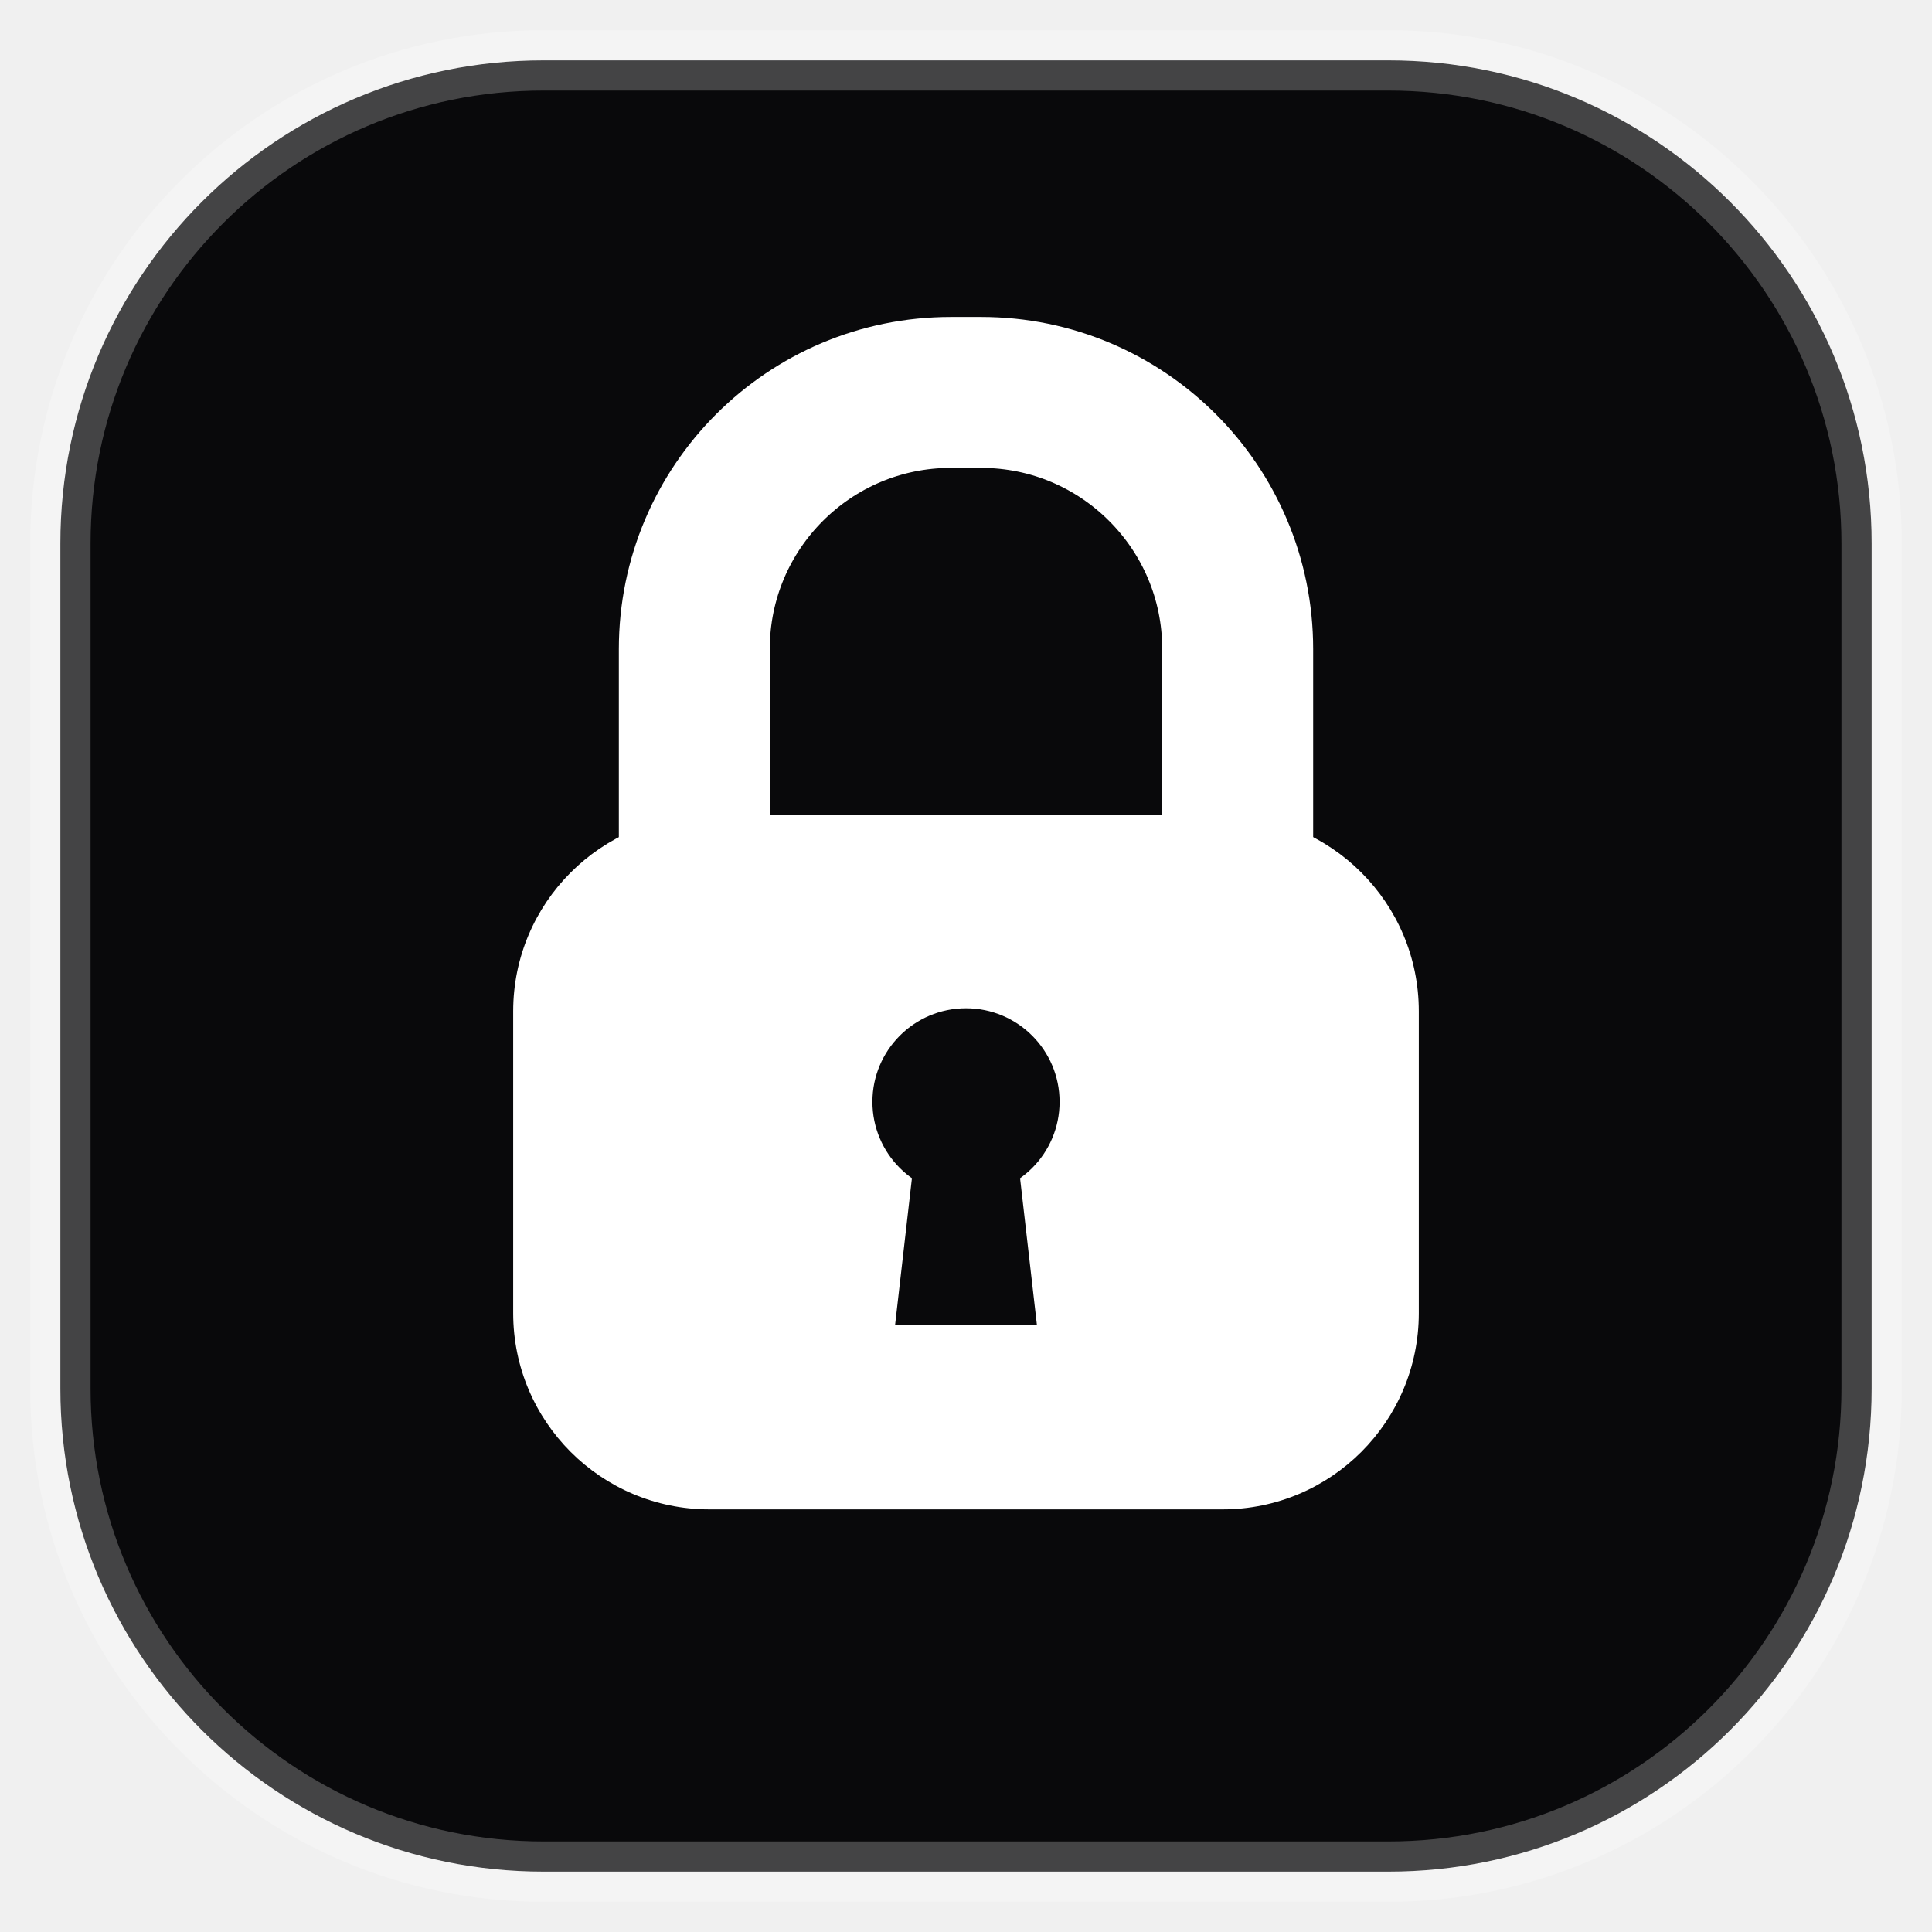
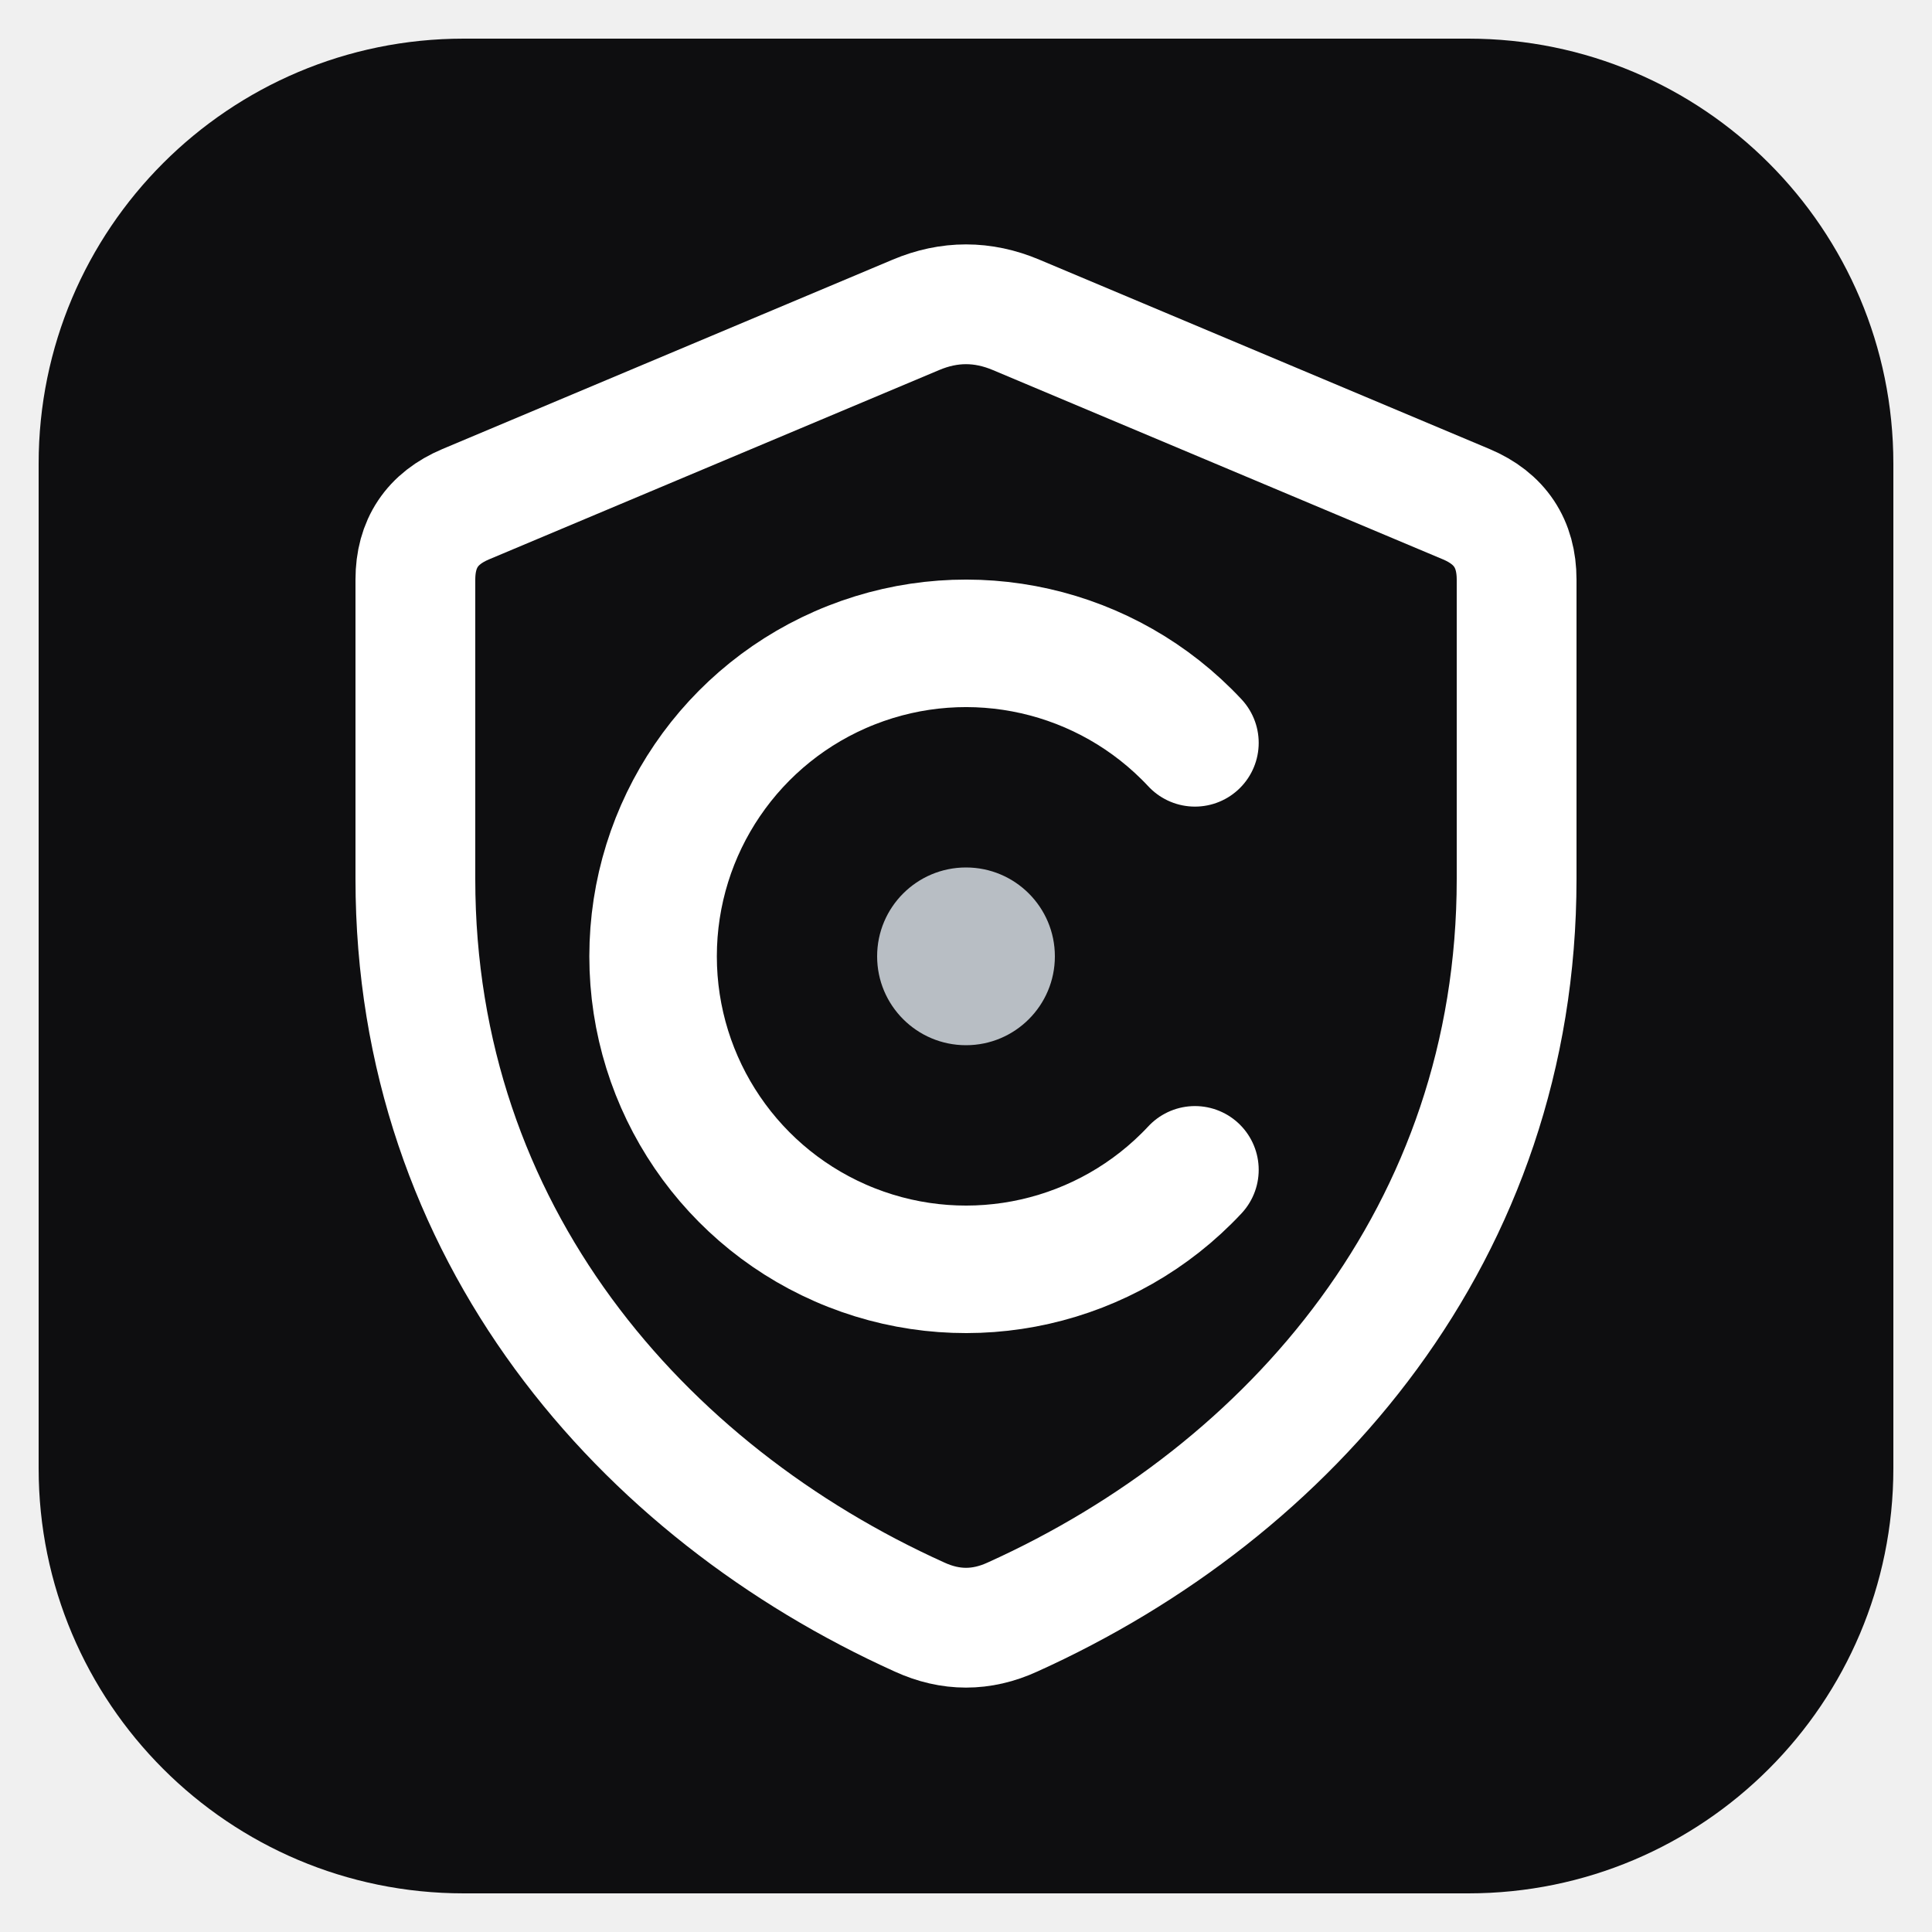
- <svg xmlns="http://www.w3.org/2000/svg" viewBox="0 0 64 64" fill="none">
-   <rect x="2" y="2" width="60" height="60" rx="16" fill="#09090B" stroke="#FFFFFF" stroke-opacity="0.24" stroke-width="2" />
-   <path d="M23 28V21.5C23 16.806 26.806 13 31.5 13H32.5C37.194 13 41 16.806 41 21.5V28" stroke="#FFFFFF" stroke-width="5" stroke-linecap="round" />
-   <rect x="17" y="27" width="30" height="23" rx="6.5" fill="#FFFFFF" />
-   <circle cx="32" cy="36.5" r="3.1" fill="#09090B" />
-   <path d="M30.35 37.8H33.65L34.35 43.9H29.65L30.35 37.8Z" fill="#09090B" />
+ <svg xmlns="http://www.w3.org/2000/svg" viewBox="0 0 100 100" fill="none">
+   <rect x="2" y="2" width="96" height="96" rx="22" fill="#0E0E10" />
+   <path d="M 47.4 16.3 Q 50 15.2 52.6 16.3 L 75.9 26.1 Q 78.5 27.2 78.5 30.0 L 78.5 45.5 C 78.5 63.8 66.8 77.2 52.4 83.7 Q 50 84.8 47.6 83.7 C 33.2 77.2 21.5 63.8 21.5 45.5 L 21.5 30.0 Q 21.5 27.2 24.1 26.1 Z" stroke="#FFFFFF" stroke-width="6.2" stroke-linecap="round" stroke-linejoin="round" />
+   <path d="M 61.85 38.45 A 16.2 16.2 0 1 0 61.85 60.55" stroke="#FFFFFF" stroke-width="6.6" stroke-linecap="round" />
+   <circle cx="50" cy="49.5" r="4.6" fill="#B8BEC4" />
</svg>
